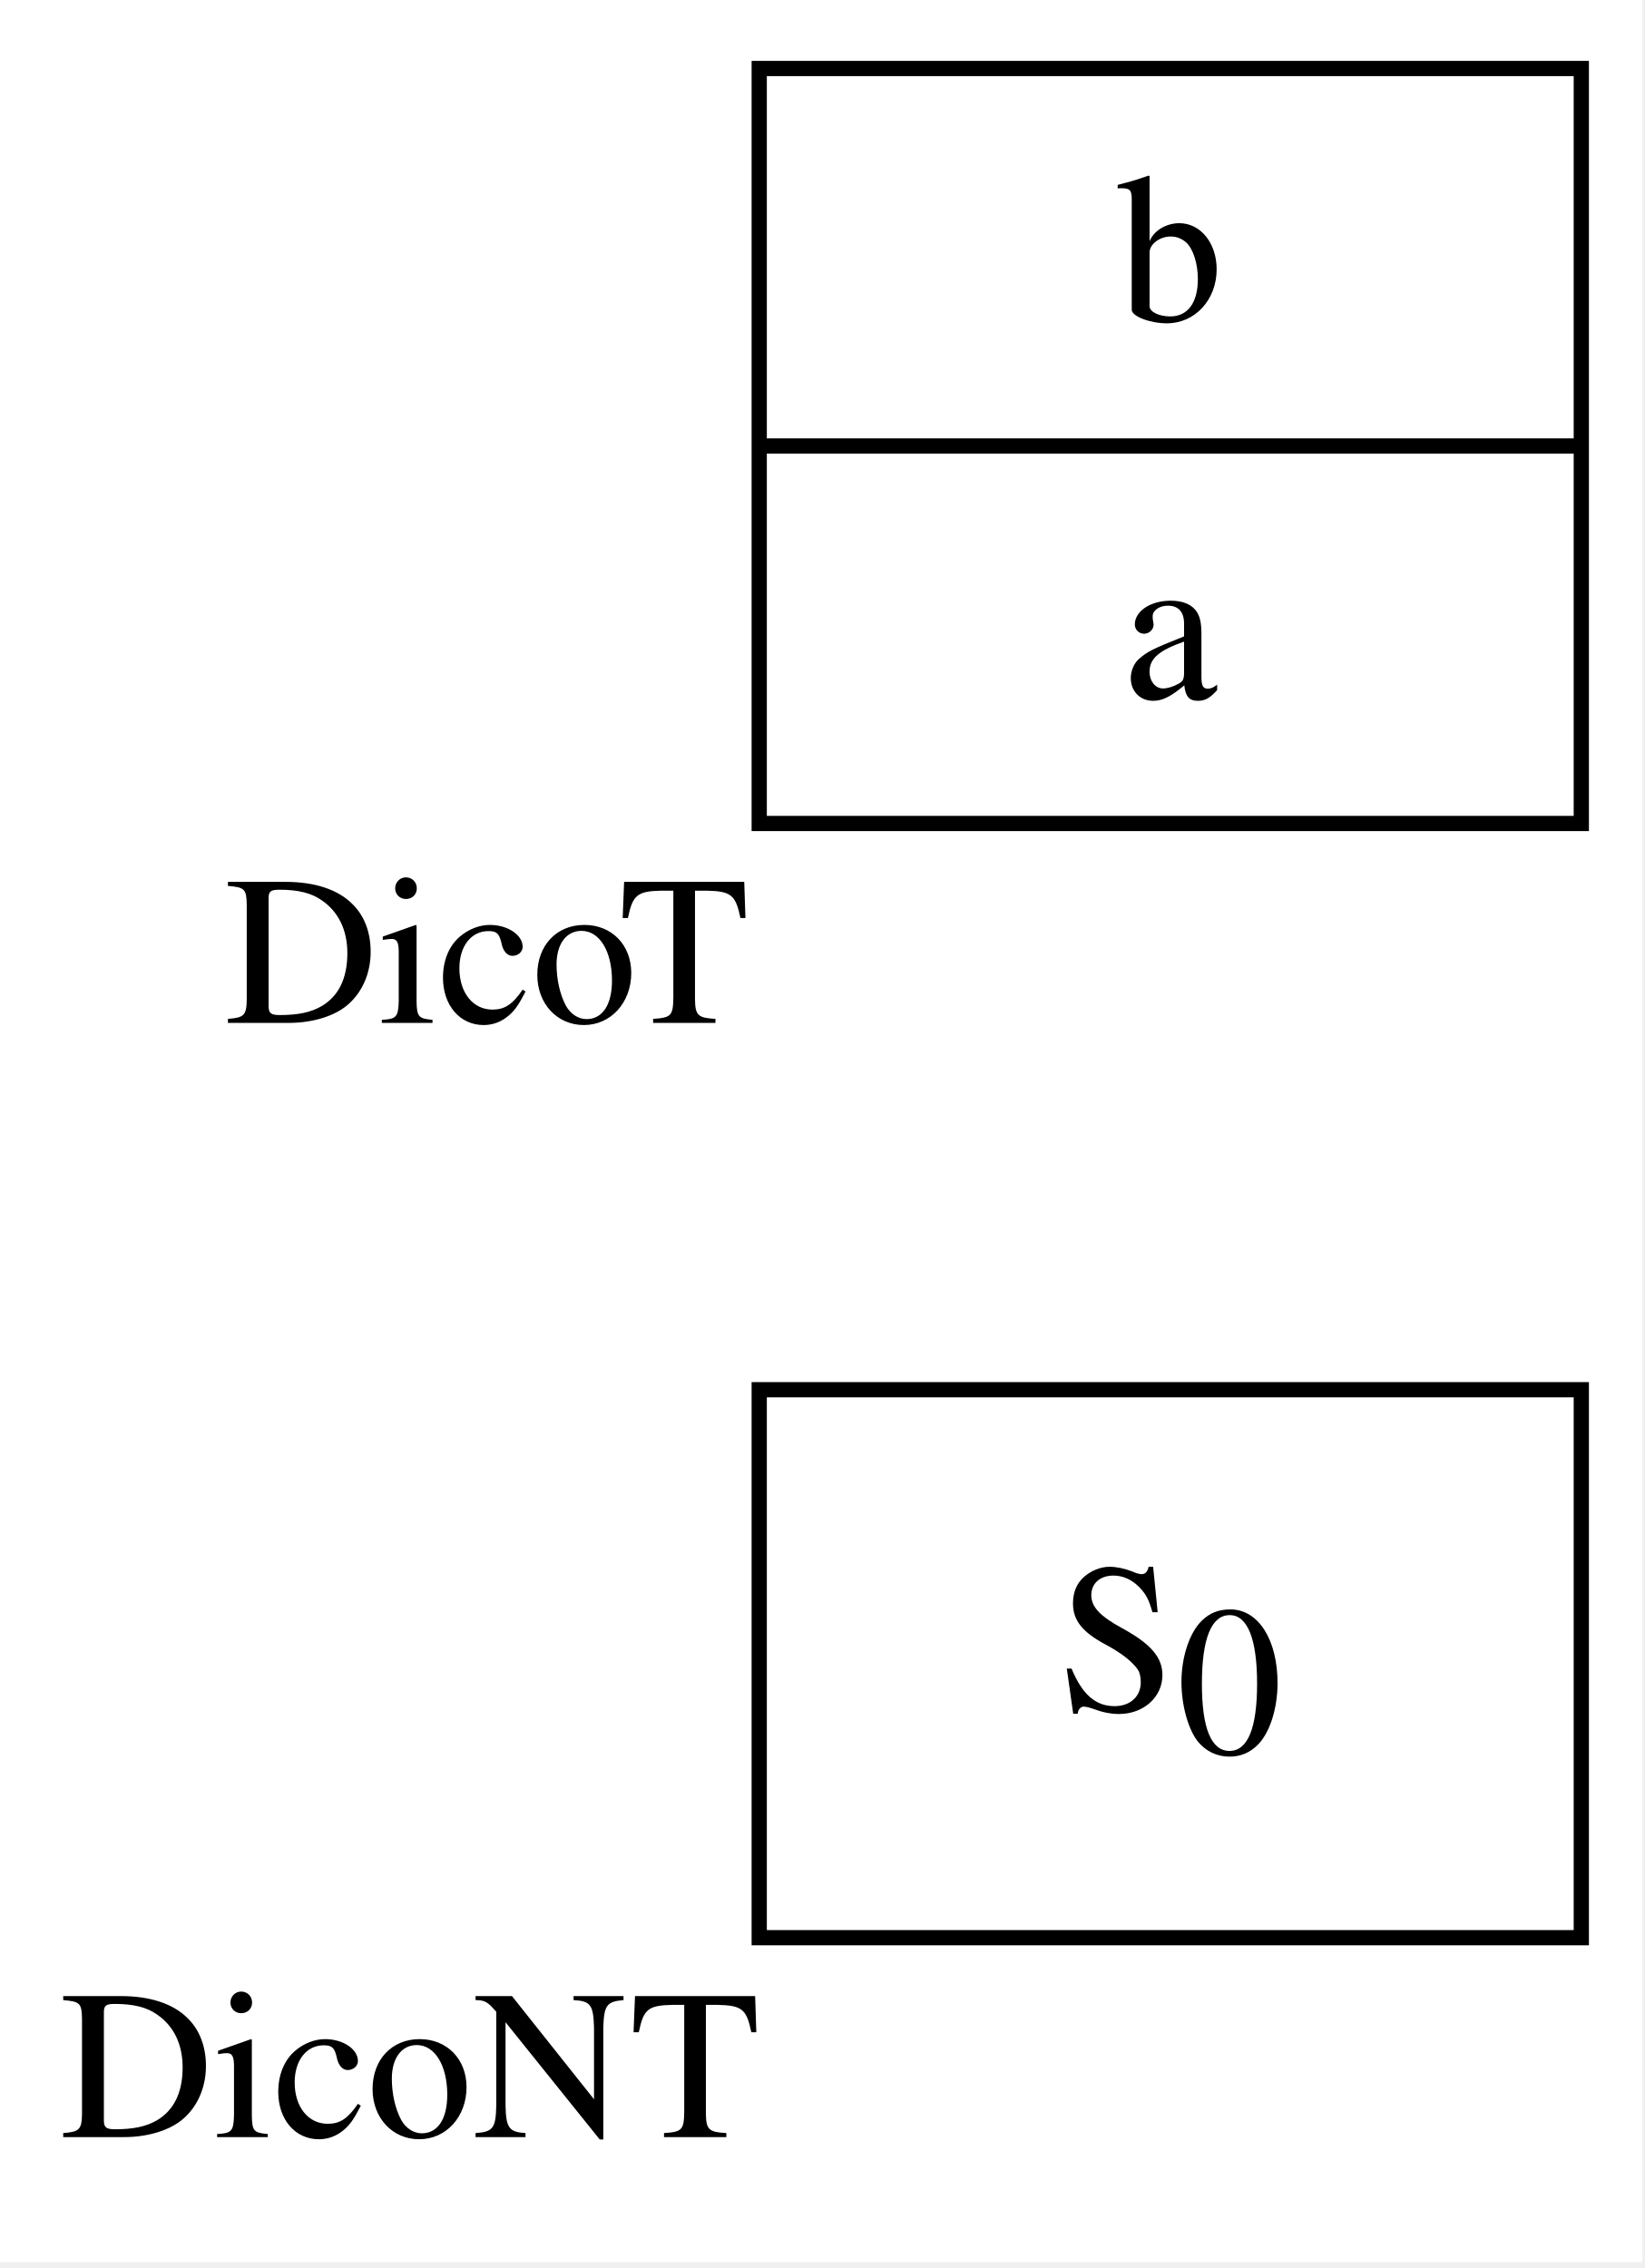
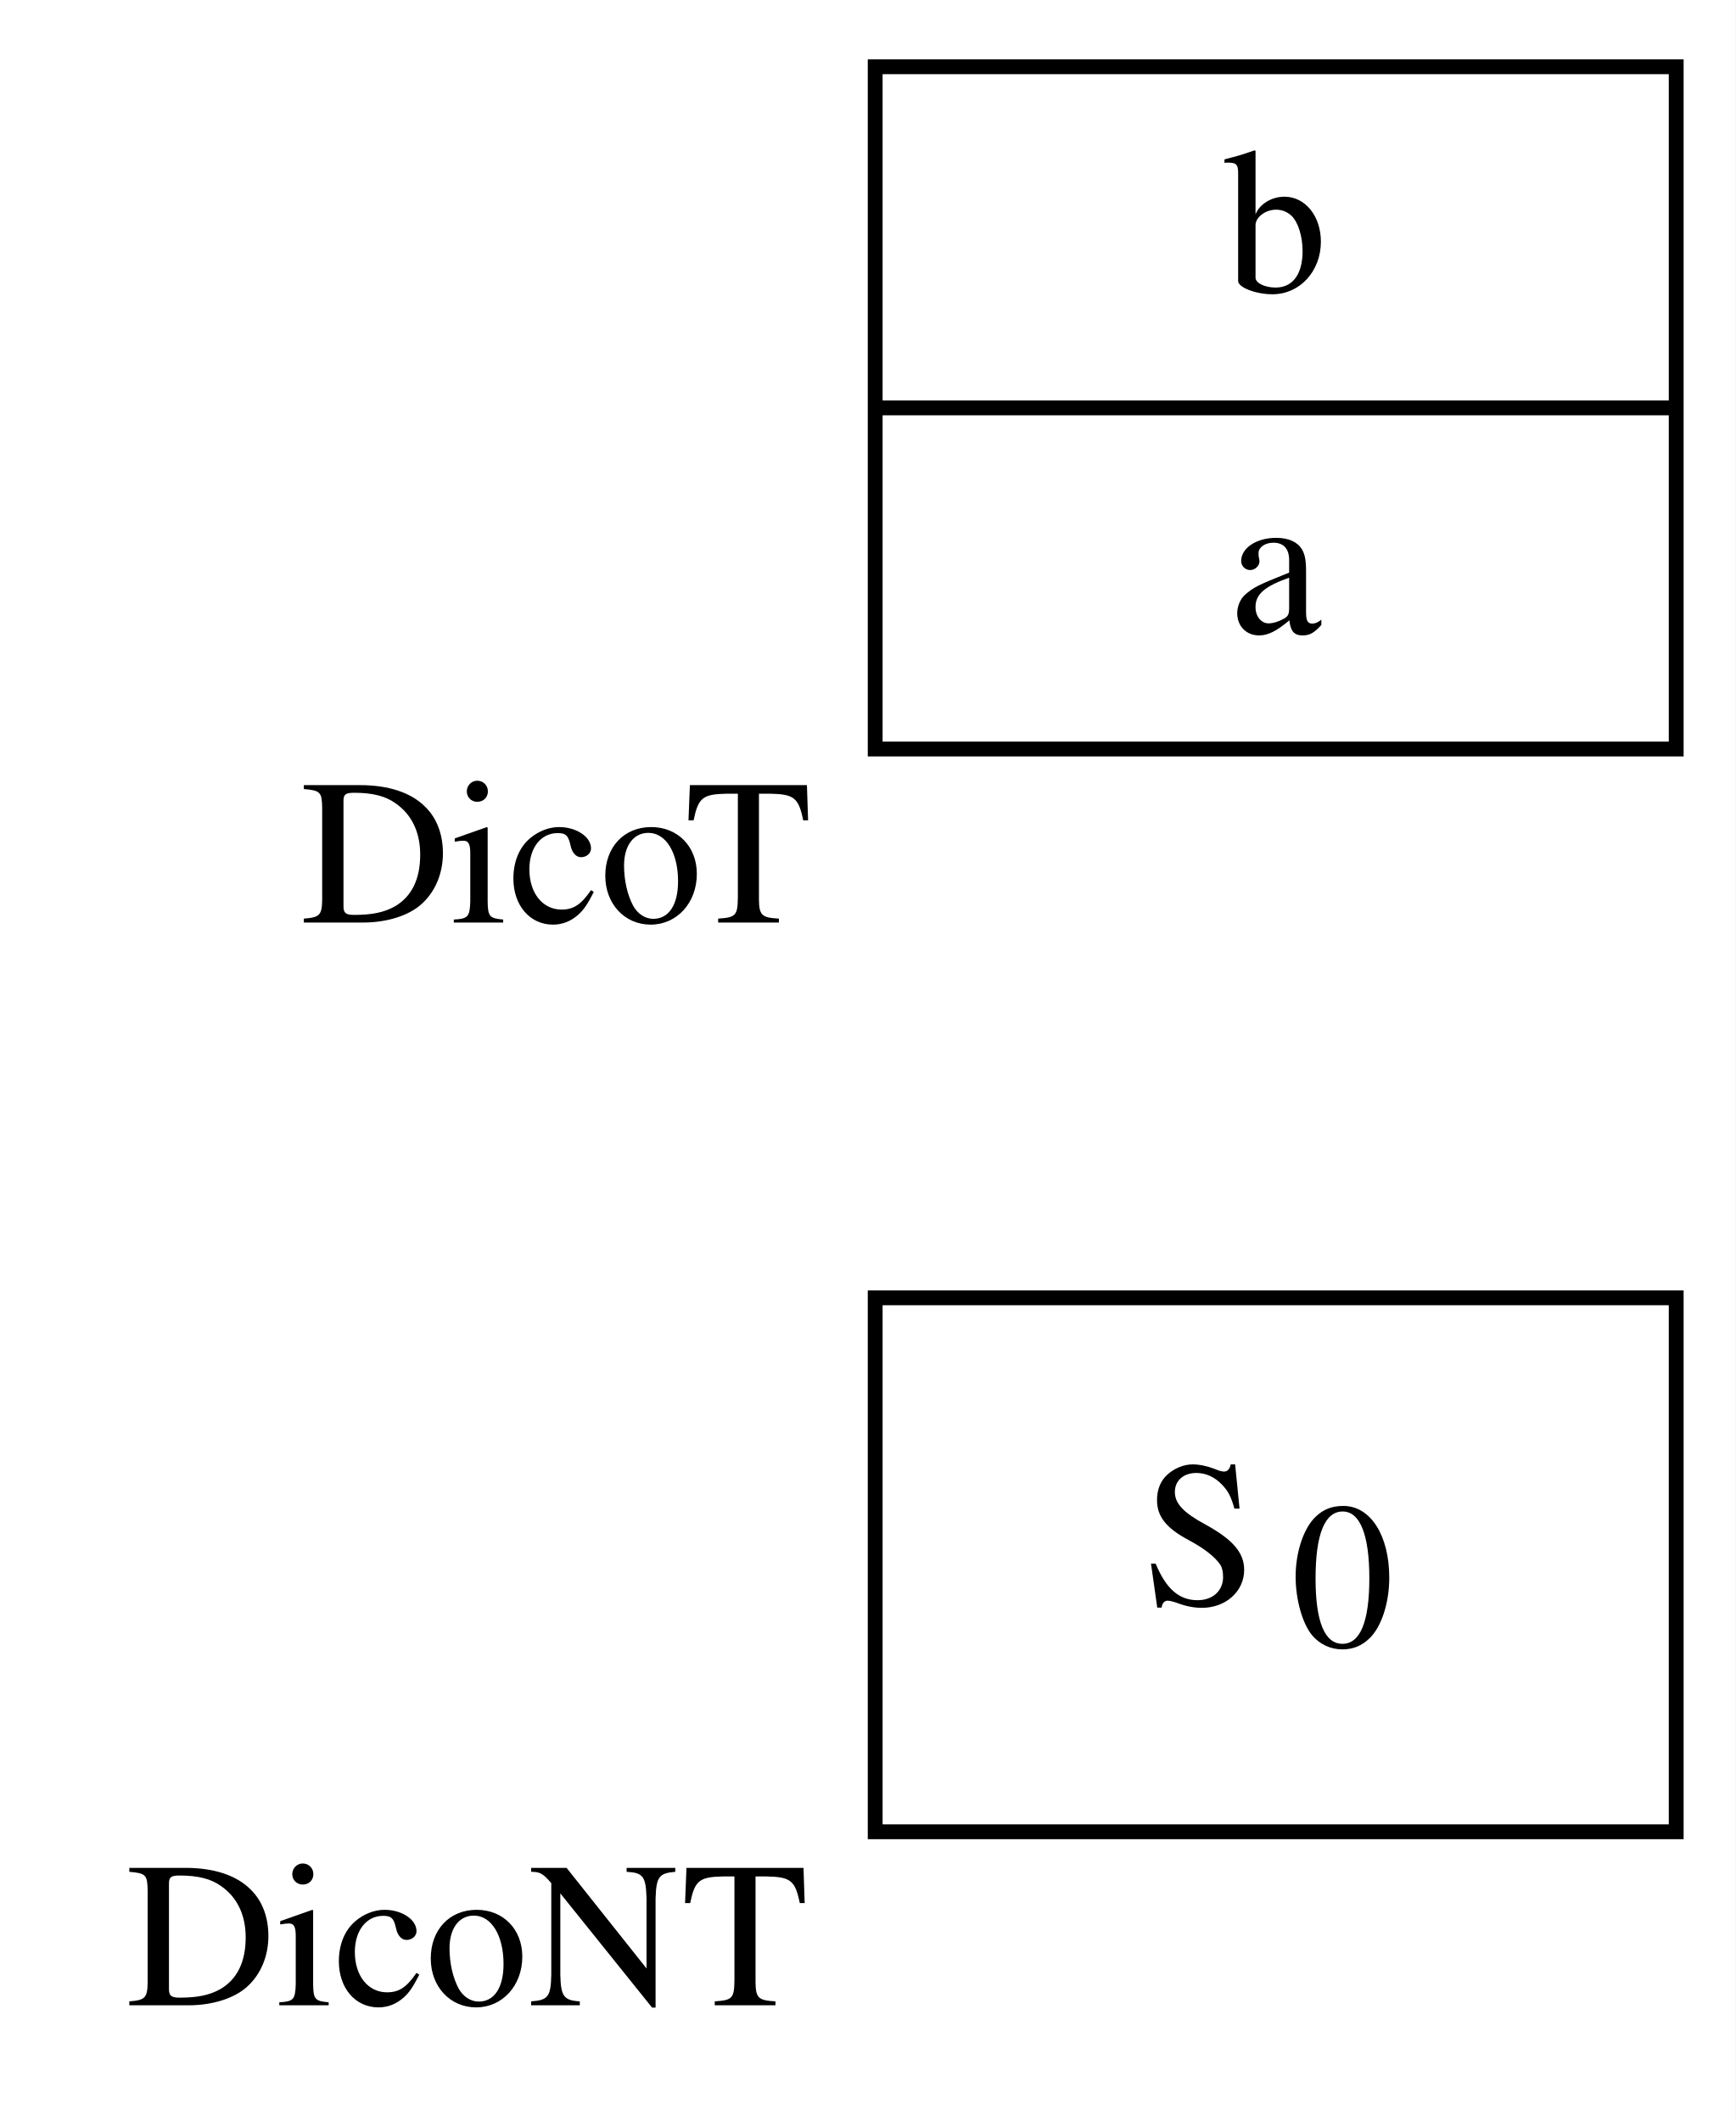
- <svg xmlns="http://www.w3.org/2000/svg" width="108pt" height="149pt" viewBox="0 0 108 149">
-   <g id="graph0" class="graph" transform="scale(1 1) rotate(0) translate(4 144.6)">
-     <polygon fill="#ffffff" stroke="transparent" points="-4,4 -4,-144.6 103.871,-144.6 103.871,4 -4,4" />
+ <svg xmlns="http://www.w3.org/2000/svg" width="117pt" height="143pt" viewBox="0.00 0.00 117.00 143.00">
+   <g id="graph0" class="graph" transform="scale(1 1) rotate(0) translate(4 139)">
+     <polygon fill="#ffffff" stroke="transparent" points="-4,4 -4,-139 113,-139 113,4 -4,4" />
    <g id="node1" class="node">
-       <polygon fill="none" stroke="#000000" points="45.871,-17.3 45.871,-53.3 99.871,-53.3 99.871,-17.3 45.871,-17.3" />
-       <text text-anchor="start" x="65.48" y="-32.2" font-family="Times,serif" font-size="14.00" fill="#000000">S</text>
-       <text text-anchor="start" x="73.262" y="-32.2" font-family="Times,serif" baseline-shift="sub" font-size="14.00" fill="#000000">0</text>
-       <text text-anchor="middle" x="22.936" y="-4.2" font-family="Times,serif" font-size="14.00" fill="#000000">DicoNT</text>
+       <polygon fill="none" stroke="#000000" points="55,-15.5 55,-51.5 109,-51.5 109,-15.5 55,-15.5" />
+       <text text-anchor="start" x="73" y="-30.8" font-family="Times,serif" font-size="14.00" fill="#000000">S</text>
+       <text text-anchor="start" x="83" y="-30.8" font-family="Times,serif" baseline-shift="sub" font-size="14.00" fill="#000000">0</text>
+       <text text-anchor="middle" x="27.5" y="-3.8" font-family="Times,serif" font-size="14.00" fill="#000000">DicoNT</text>
    </g>
    <g id="node2" class="node">
-       <polygon fill="none" stroke="#000000" points="45.871,-90.5 45.871,-140.1 99.871,-140.1 99.871,-90.5 45.871,-90.5" />
-       <text text-anchor="middle" x="72.871" y="-123.5" font-family="Times,serif" font-size="14.00" fill="#000000">b</text>
-       <polyline fill="none" stroke="#000000" points="45.871,-115.3 99.871,-115.3 " />
-       <text text-anchor="middle" x="72.871" y="-98.7" font-family="Times,serif" font-size="14.00" fill="#000000">a</text>
-       <text text-anchor="middle" x="27.989" y="-77.4" font-family="Times,serif" font-size="14.00" fill="#000000">DicoT</text>
+       <polygon fill="none" stroke="#000000" points="55,-88.5 55,-134.5 109,-134.5 109,-88.5 55,-88.5" />
+       <text text-anchor="middle" x="82" y="-119.3" font-family="Times,serif" font-size="14.00" fill="#000000">b</text>
+       <polyline fill="none" stroke="#000000" points="55,-111.5 109,-111.5 " />
+       <text text-anchor="middle" x="82" y="-96.3" font-family="Times,serif" font-size="14.00" fill="#000000">a</text>
+       <text text-anchor="middle" x="33.5" y="-76.8" font-family="Times,serif" font-size="14.00" fill="#000000">DicoT</text>
    </g>
  </g>
</svg>
